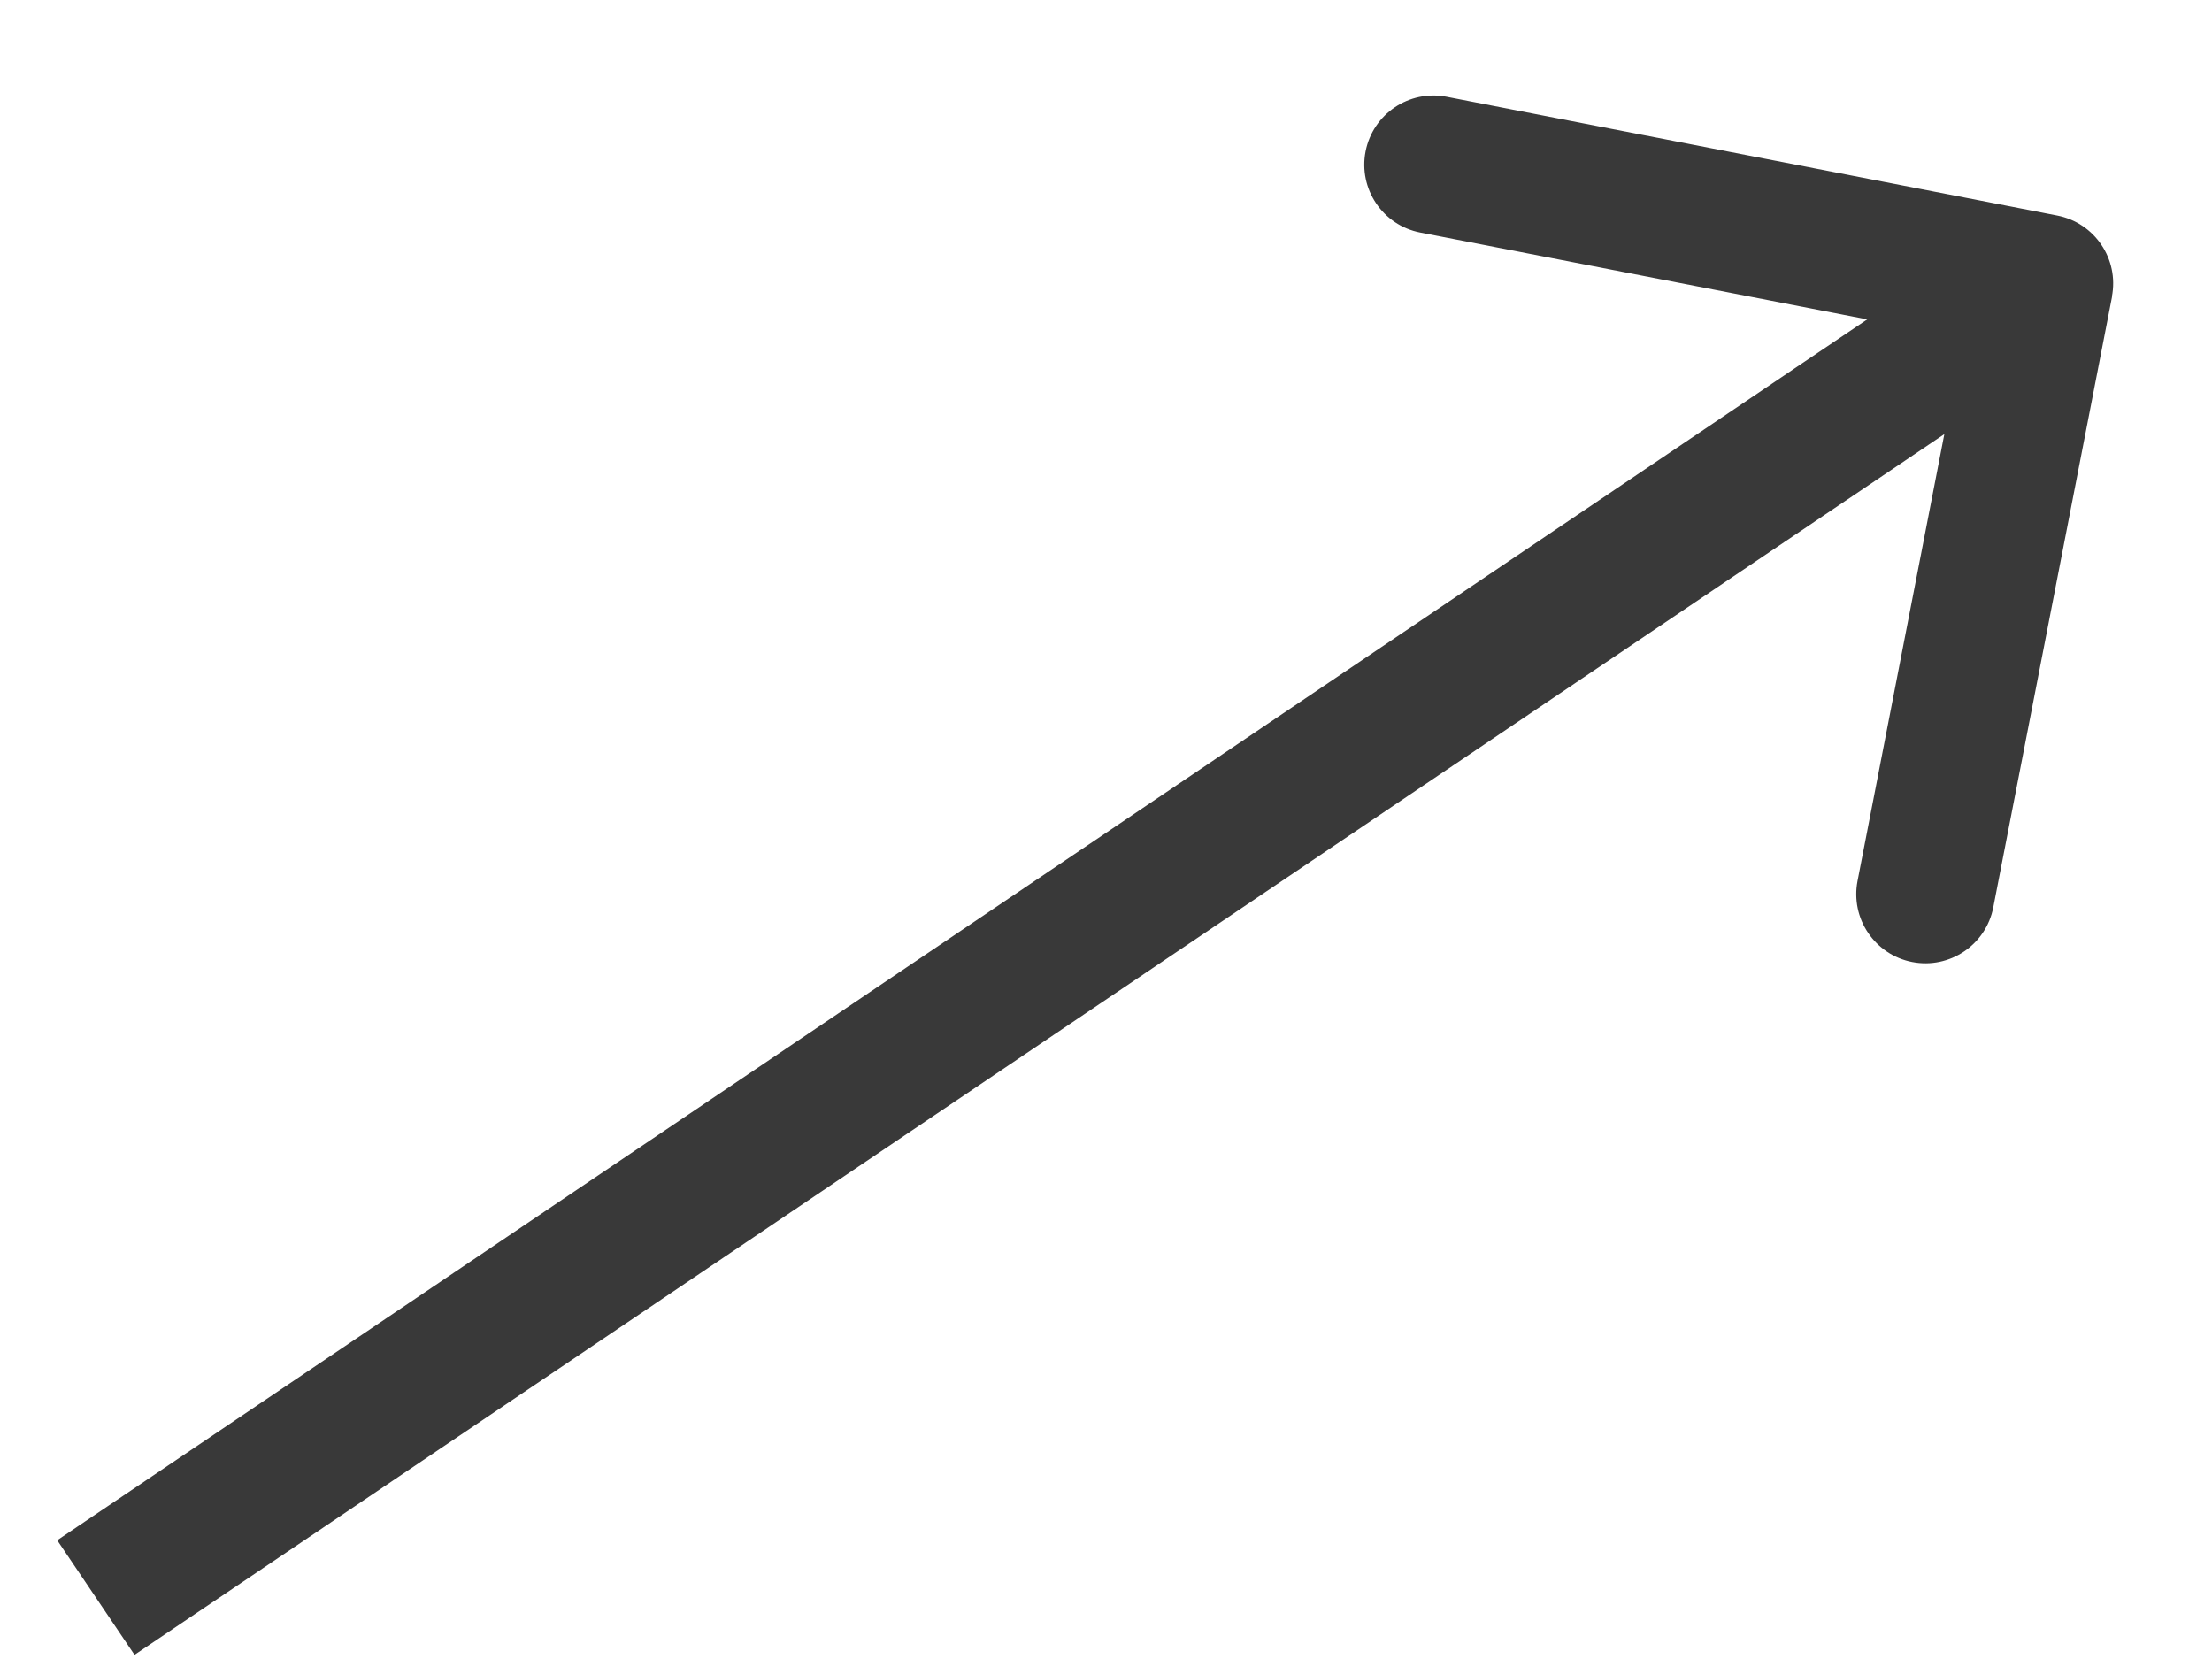
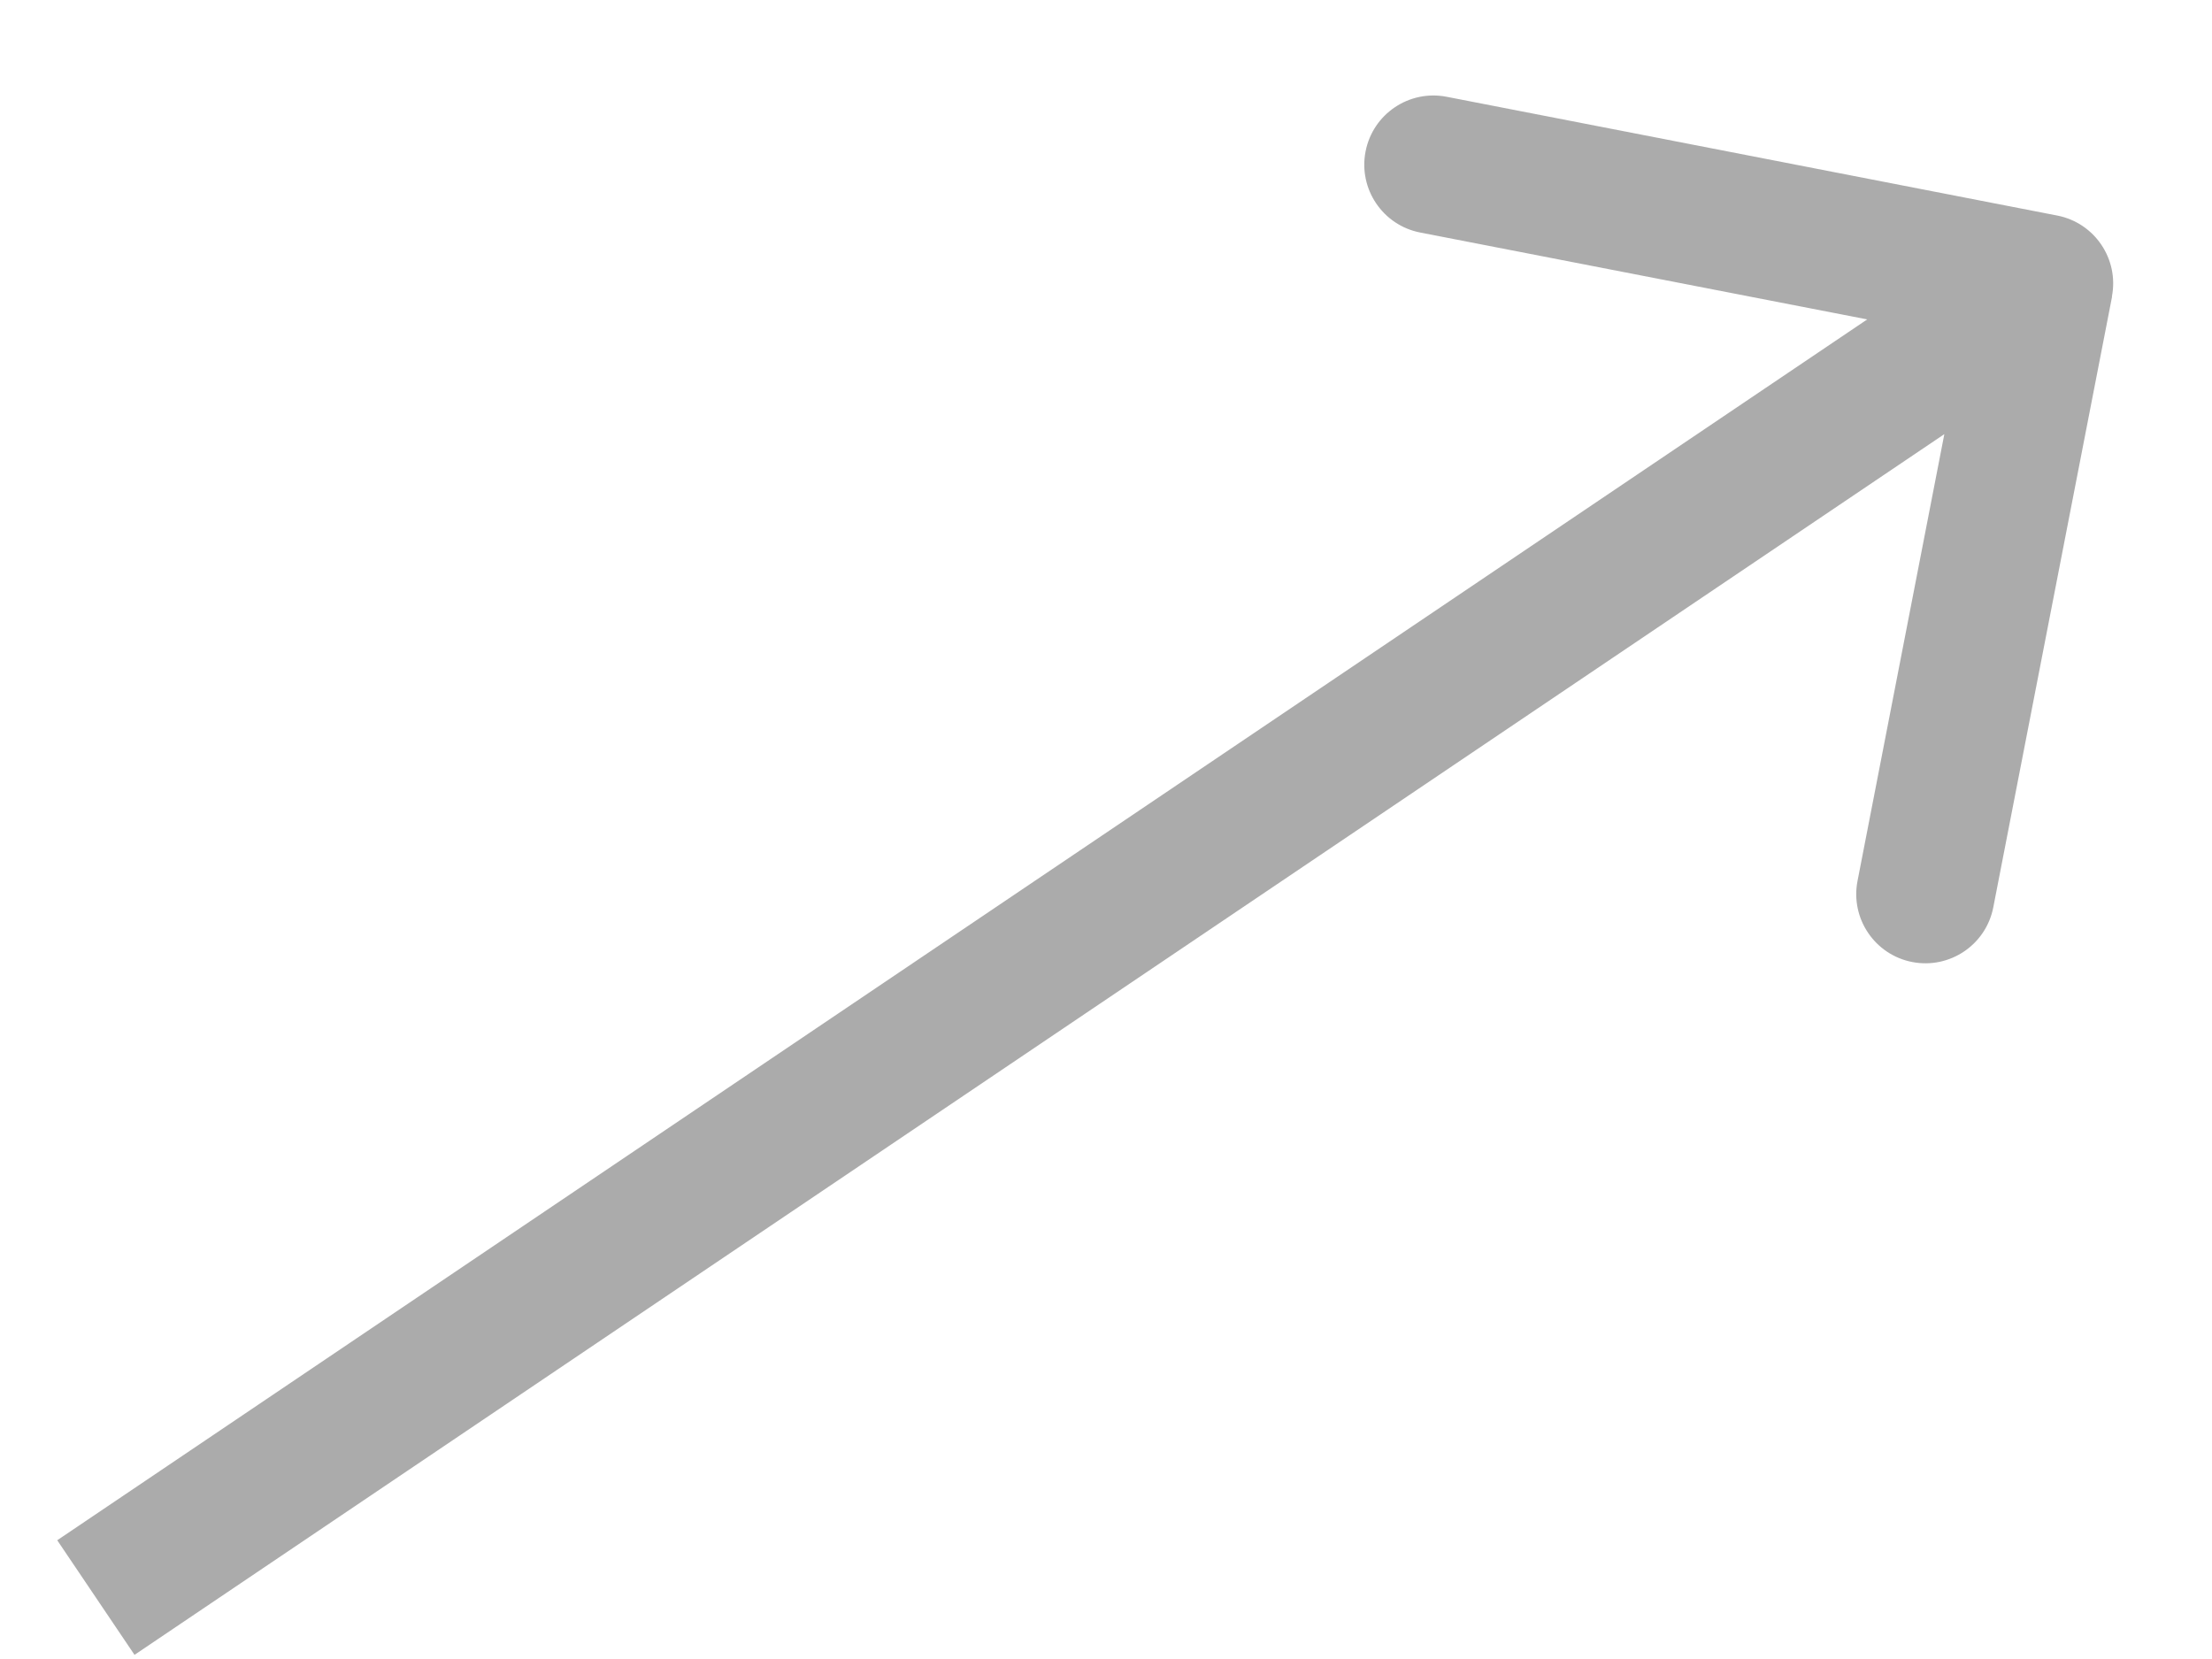
<svg xmlns="http://www.w3.org/2000/svg" width="16" height="12" fill="none">
-   <path d="M15.276 2.145a.5.5 0 0 0-.396-.586L10.464.7a.5.5 0 1 0-.191.982l3.926.763-.763 3.927a.5.5 0 1 0 .982.191l.859-4.417zM.973 11.97l14.092-9.505-.559-.829L.414 11.141l.559.829z" fill="#393939" />
+   <path d="M15.276 2.145a.5.5 0 0 0-.396-.586L10.464.7a.5.5 0 1 0-.191.982l3.926.763-.763 3.927a.5.5 0 1 0 .982.191l.859-4.417zM.973 11.97l14.092-9.505-.559-.829L.414 11.141l.559.829z" fill="#ababab" />
</svg>
